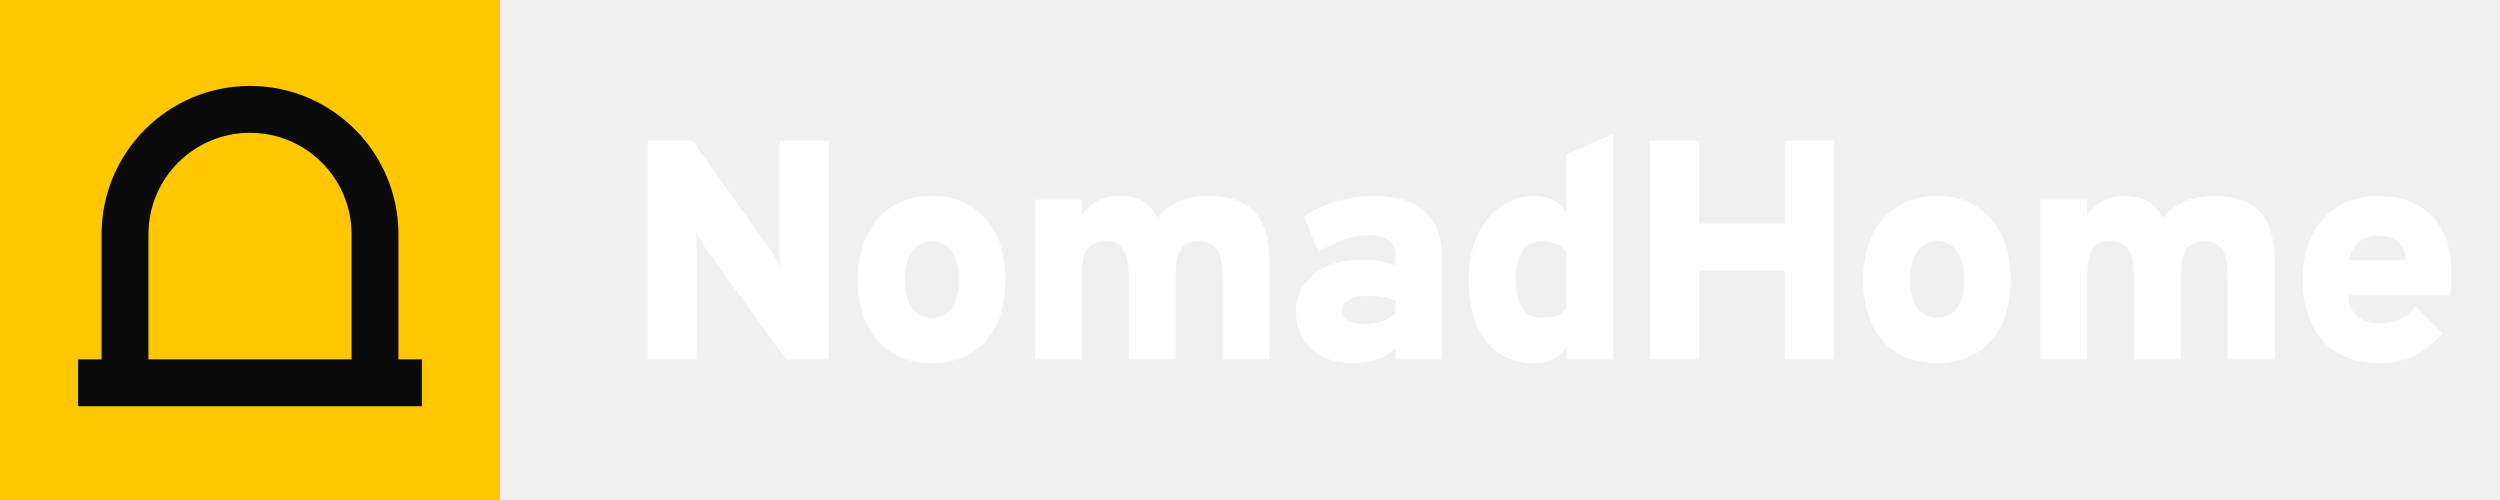
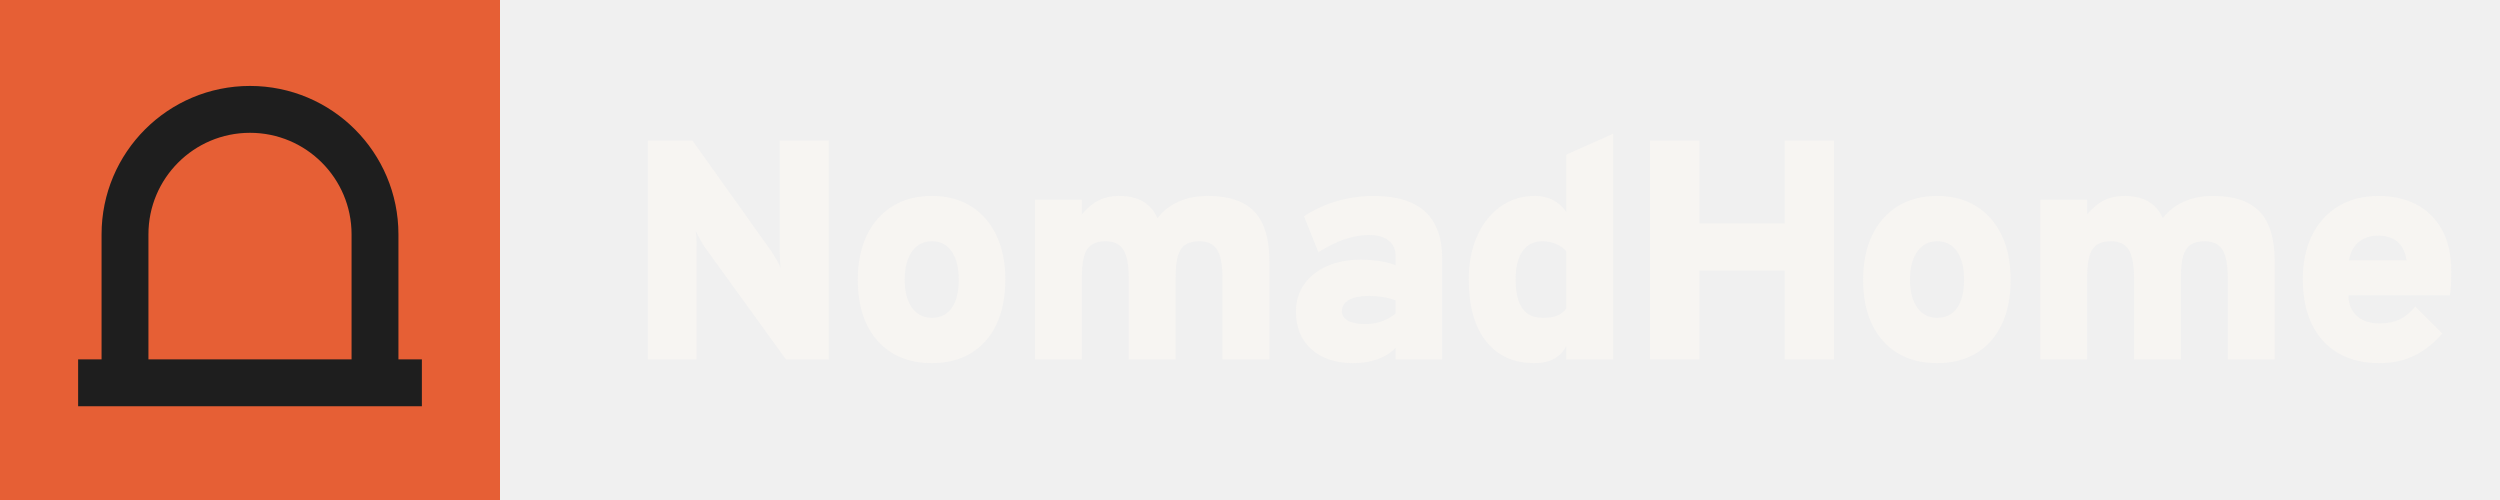
<svg xmlns="http://www.w3.org/2000/svg" viewBox="0 0 320 64" fill="none">
-   <rect width="64" height="64" fill="#FFC700" />
-   <path d="M16 46 V30 a16 16 0 0 1 32 0 V46" stroke="#0A0A0A" stroke-width="6" stroke-linecap="square" fill="none" />
-   <rect x="10" y="46" width="44" height="6" fill="#0A0A0A" />
-   <path transform="translate(80 46)" fill="#FFFFFF" d="M2.92 0V-28H8.64L18.76 -13.8Q18.94 -13.54 19.34 -12.86Q19.74 -12.18 19.92 -11.72Q19.86 -12.12 19.83 -12.83Q19.8 -13.54 19.8 -13.84V-28H26.08V0H20.6L10.24 -14.32Q10.04 -14.6 9.65 -15.3Q9.26 -16 9.04 -16.48Q9.14 -15.94 9.15 -15.33Q9.16 -14.72 9.16 -14.32V0Z M39.28 0.48Q34.88 0.48 32.34 -2.37Q29.8 -5.22 29.8 -10.2Q29.8 -13.48 30.96 -15.89Q32.12 -18.3 34.25 -19.61Q36.38 -20.92 39.28 -20.92Q42.16 -20.92 44.27 -19.61Q46.38 -18.3 47.53 -15.9Q48.68 -13.5 48.68 -10.2Q48.68 -6.88 47.55 -4.49Q46.42 -2.1 44.31 -0.81Q42.2 0.48 39.28 0.48ZM39.28 -5.32Q40.94 -5.32 41.83 -6.59Q42.72 -7.86 42.72 -10.2Q42.72 -12.54 41.81 -13.83Q40.9 -15.12 39.28 -15.12Q37.66 -15.12 36.73 -13.8Q35.8 -12.48 35.8 -10.2Q35.8 -7.92 36.73 -6.62Q37.66 -5.32 39.28 -5.32Z M52.48 0V-20.44H58.48V-18.56Q59.54 -19.82 60.66 -20.37Q61.78 -20.92 63.24 -20.92Q65.08 -20.92 66.29 -20.22Q67.5 -19.52 68.16 -18.08Q69.22 -19.46 70.86 -20.19Q72.5 -20.92 74.6 -20.92Q78.66 -20.92 80.57 -18.9Q82.48 -16.88 82.48 -12.56V0H76.48V-10.36Q76.48 -12.92 75.8 -14.02Q75.12 -15.12 73.52 -15.12Q72.4 -15.12 71.73 -14.68Q71.06 -14.24 70.77 -13.24Q70.48 -12.24 70.48 -10.56V0H64.48V-10.36Q64.48 -12.92 63.8 -14.02Q63.12 -15.12 61.52 -15.12Q59.84 -15.12 59.16 -14.1Q58.48 -13.08 58.48 -10.56V0Z M93.2 0.48Q89.82 0.48 87.85 -1.31Q85.88 -3.1 85.88 -6.12Q85.88 -8.1 86.93 -9.6Q87.98 -11.1 89.85 -11.93Q91.72 -12.76 94.2 -12.76Q95.44 -12.76 96.65 -12.57Q97.86 -12.38 98.64 -12.04V-13.2Q98.64 -14.5 97.75 -15.21Q96.86 -15.92 95.24 -15.92Q93.72 -15.92 92.13 -15.38Q90.54 -14.84 88.76 -13.72L86.92 -18.32Q88.82 -19.58 91.11 -20.25Q93.4 -20.92 95.8 -20.92Q100.22 -20.92 102.41 -18.91Q104.6 -16.9 104.6 -12.88V0H98.64V-1.48Q97.72 -0.52 96.33 -0.02Q94.94 0.48 93.2 0.48ZM94.76 -4.52Q95.88 -4.52 96.87 -4.87Q97.86 -5.22 98.64 -5.88V-7.56Q97.9 -7.84 97.02 -7.98Q96.14 -8.12 95.2 -8.12Q93.58 -8.12 92.67 -7.61Q91.76 -7.1 91.76 -6.16Q91.76 -5.38 92.54 -4.95Q93.32 -4.52 94.76 -4.52Z M116.4 0.48Q112.42 0.48 110.21 -2.33Q108 -5.14 108 -10.24Q108 -13.38 109.08 -15.79Q110.16 -18.2 112.07 -19.56Q113.98 -20.92 116.48 -20.92Q119.04 -20.92 120.48 -18.88V-26.2L126.48 -28.88V0H120.48V-1.72Q119.38 0.48 116.4 0.48ZM117.44 -5.32Q118.62 -5.32 119.3 -5.59Q119.98 -5.86 120.48 -6.48V-13.84Q119.98 -14.44 119.16 -14.78Q118.34 -15.12 117.44 -15.12Q115.8 -15.12 114.9 -13.87Q114 -12.62 114 -10.24Q114 -8.58 114.38 -7.49Q114.76 -6.4 115.52 -5.86Q116.28 -5.32 117.44 -5.32Z M131.2 0V-28H137.52V-17.4H148.44V-28H154.76V0H148.44V-11.36H137.52V0Z M167.96 0.48Q163.56 0.48 161.02 -2.37Q158.48 -5.22 158.48 -10.2Q158.48 -13.48 159.64 -15.89Q160.8 -18.3 162.93 -19.61Q165.06 -20.92 167.96 -20.92Q170.84 -20.92 172.95 -19.61Q175.06 -18.3 176.21 -15.9Q177.36 -13.5 177.36 -10.2Q177.36 -6.88 176.23 -4.49Q175.1 -2.1 172.99 -0.81Q170.88 0.48 167.96 0.48ZM167.96 -5.32Q169.62 -5.32 170.51 -6.59Q171.4 -7.86 171.4 -10.2Q171.4 -12.54 170.49 -13.83Q169.58 -15.12 167.96 -15.12Q166.34 -15.12 165.41 -13.8Q164.48 -12.48 164.48 -10.2Q164.48 -7.92 165.41 -6.62Q166.34 -5.32 167.96 -5.32Z M181.16 0V-20.44H187.16V-18.56Q188.22 -19.82 189.34 -20.37Q190.46 -20.92 191.92 -20.92Q193.76 -20.92 194.97 -20.22Q196.18 -19.52 196.84 -18.08Q197.9 -19.46 199.54 -20.19Q201.18 -20.92 203.28 -20.92Q207.34 -20.92 209.25 -18.9Q211.16 -16.88 211.16 -12.56V0H205.16V-10.36Q205.16 -12.92 204.48 -14.02Q203.8 -15.12 202.2 -15.12Q201.08 -15.12 200.41 -14.68Q199.74 -14.24 199.45 -13.24Q199.16 -12.24 199.16 -10.56V0H193.16V-10.36Q193.16 -12.92 192.48 -14.02Q191.8 -15.12 190.2 -15.12Q188.52 -15.12 187.84 -14.1Q187.16 -13.08 187.16 -10.56V0Z M224.52 0.48Q221.48 0.48 219.29 -0.8Q217.1 -2.08 215.93 -4.48Q214.76 -6.88 214.76 -10.24Q214.76 -13.5 215.95 -15.9Q217.14 -18.3 219.33 -19.61Q221.52 -20.92 224.52 -20.92Q227.12 -20.92 229.21 -19.87Q231.3 -18.82 232.53 -16.67Q233.76 -14.52 233.76 -11.24Q233.76 -10.68 233.74 -9.85Q233.72 -9.02 233.6 -8.2H220.6Q220.6 -7.1 221.08 -6.29Q221.56 -5.48 222.44 -5.04Q223.32 -4.6 224.52 -4.6Q226.08 -4.6 227.13 -5.1Q228.18 -5.6 229.16 -6.76L232.6 -3.32Q231.16 -1.58 229.18 -0.55Q227.2 0.48 224.52 0.48ZM220.68 -12.68H228.04Q227.88 -13.74 227.42 -14.44Q226.96 -15.14 226.2 -15.49Q225.44 -15.84 224.36 -15.84Q222.9 -15.84 221.9 -15Q220.9 -14.16 220.68 -12.68Z" />
+   <rect width="64" height="64" fill="#E65F35" />
+   <path d="M16 46 V30 a16 16 0 0 1 32 0 V46" stroke="#1E1E1E" stroke-width="6" stroke-linecap="square" fill="none" />
+   <rect x="10" y="46" width="44" height="6" fill="#1E1E1E" />
+   <path transform="translate(80 46)" fill="#F7F5F2" d="M2.92 0V-28H8.64L18.76 -13.8Q18.94 -13.54 19.34 -12.86Q19.74 -12.18 19.92 -11.72Q19.86 -12.12 19.83 -12.83Q19.8 -13.54 19.8 -13.84V-28H26.08V0H20.6L10.24 -14.32Q10.04 -14.6 9.65 -15.3Q9.26 -16 9.04 -16.48Q9.14 -15.94 9.15 -15.33Q9.16 -14.72 9.16 -14.32V0Z M39.28 0.48Q34.88 0.48 32.34 -2.37Q29.8 -5.22 29.8 -10.2Q29.8 -13.48 30.96 -15.89Q32.12 -18.3 34.25 -19.61Q36.38 -20.92 39.28 -20.92Q42.16 -20.92 44.27 -19.61Q46.38 -18.3 47.53 -15.9Q48.68 -13.5 48.68 -10.2Q48.68 -6.88 47.55 -4.49Q46.42 -2.1 44.31 -0.81Q42.2 0.48 39.28 0.48ZM39.28 -5.32Q40.94 -5.32 41.83 -6.59Q42.72 -7.86 42.72 -10.2Q42.72 -12.54 41.81 -13.83Q40.9 -15.12 39.28 -15.12Q37.66 -15.12 36.73 -13.8Q35.8 -12.48 35.8 -10.2Q35.8 -7.92 36.73 -6.62Q37.66 -5.32 39.28 -5.32Z M52.48 0V-20.44H58.48V-18.56Q59.54 -19.82 60.66 -20.37Q61.78 -20.92 63.24 -20.92Q65.08 -20.92 66.29 -20.22Q67.5 -19.52 68.16 -18.08Q69.22 -19.46 70.86 -20.19Q72.5 -20.92 74.6 -20.92Q78.66 -20.92 80.57 -18.9Q82.48 -16.88 82.48 -12.56V0H76.48V-10.36Q76.48 -12.92 75.8 -14.02Q75.12 -15.12 73.52 -15.12Q72.4 -15.12 71.73 -14.68Q71.06 -14.24 70.77 -13.24Q70.48 -12.24 70.48 -10.56V0H64.48V-10.36Q64.48 -12.92 63.8 -14.02Q63.12 -15.12 61.52 -15.12Q59.84 -15.12 59.16 -14.1Q58.48 -13.08 58.48 -10.56V0Z M93.2 0.48Q89.82 0.48 87.85 -1.31Q85.88 -3.1 85.88 -6.12Q85.88 -8.1 86.93 -9.6Q87.98 -11.1 89.85 -11.93Q91.72 -12.76 94.2 -12.76Q95.44 -12.76 96.65 -12.57Q97.86 -12.38 98.64 -12.04V-13.2Q98.64 -14.5 97.75 -15.21Q96.86 -15.92 95.24 -15.92Q93.72 -15.92 92.13 -15.38Q90.54 -14.84 88.76 -13.72L86.92 -18.32Q88.82 -19.58 91.11 -20.25Q93.4 -20.92 95.8 -20.92Q100.22 -20.92 102.41 -18.91Q104.6 -16.9 104.6 -12.88V0H98.64V-1.48Q97.72 -0.52 96.33 -0.02Q94.94 0.48 93.2 0.48ZM94.76 -4.52Q95.88 -4.52 96.87 -4.87Q97.86 -5.22 98.64 -5.88V-7.56Q97.9 -7.84 97.02 -7.98Q96.14 -8.12 95.2 -8.12Q93.58 -8.12 92.67 -7.61Q91.76 -7.1 91.76 -6.16Q91.76 -5.38 92.54 -4.95Q93.32 -4.52 94.76 -4.52Z M116.4 0.48Q112.42 0.48 110.21 -2.33Q108 -5.14 108 -10.24Q108 -13.38 109.08 -15.79Q110.16 -18.2 112.07 -19.56Q113.98 -20.92 116.48 -20.92Q119.04 -20.92 120.48 -18.88V-26.2L126.48 -28.88V0H120.48V-1.72Q119.38 0.48 116.4 0.48ZM117.44 -5.32Q118.62 -5.32 119.3 -5.59Q119.98 -5.86 120.48 -6.48V-13.84Q119.98 -14.44 119.16 -14.78Q118.34 -15.12 117.44 -15.12Q115.8 -15.12 114.9 -13.87Q114 -12.62 114 -10.24Q114 -8.58 114.38 -7.49Q114.76 -6.4 115.52 -5.86Q116.28 -5.32 117.44 -5.32Z M131.2 0V-28H137.52V-17.4H148.44V-28H154.76V0H148.44V-11.36H137.52V0Z M167.96 0.48Q163.56 0.48 161.02 -2.37Q158.48 -5.22 158.48 -10.2Q158.48 -13.48 159.64 -15.89Q160.8 -18.3 162.93 -19.61Q165.06 -20.92 167.96 -20.92Q170.84 -20.92 172.95 -19.61Q175.06 -18.3 176.21 -15.9Q177.36 -13.5 177.36 -10.2Q177.36 -6.88 176.23 -4.49Q175.1 -2.1 172.99 -0.81Q170.88 0.48 167.96 0.48ZM167.96 -5.32Q169.62 -5.32 170.51 -6.59Q171.4 -7.86 171.4 -10.2Q171.4 -12.54 170.49 -13.83Q169.58 -15.12 167.96 -15.12Q166.34 -15.12 165.41 -13.8Q164.48 -12.48 164.48 -10.2Q164.48 -7.92 165.41 -6.62Q166.34 -5.32 167.96 -5.32Z M181.16 0V-20.44H187.16V-18.56Q188.22 -19.82 189.34 -20.37Q190.46 -20.92 191.92 -20.92Q193.76 -20.92 194.97 -20.22Q196.18 -19.52 196.84 -18.08Q197.9 -19.46 199.54 -20.19Q201.18 -20.92 203.28 -20.92Q207.34 -20.92 209.25 -18.9Q211.16 -16.88 211.16 -12.56V0H205.16V-10.36Q205.16 -12.92 204.48 -14.02Q203.8 -15.12 202.2 -15.12Q201.08 -15.12 200.41 -14.68Q199.74 -14.24 199.45 -13.24Q199.16 -12.24 199.16 -10.56V0H193.16V-10.36Q193.16 -12.92 192.48 -14.02Q191.8 -15.12 190.2 -15.12Q188.52 -15.12 187.84 -14.1Q187.16 -13.08 187.16 -10.56V0Z M224.52 0.48Q221.48 0.48 219.29 -0.8Q217.1 -2.08 215.93 -4.48Q214.76 -6.88 214.76 -10.24Q214.76 -13.5 215.95 -15.9Q217.14 -18.3 219.33 -19.61Q221.52 -20.92 224.52 -20.92Q227.12 -20.92 229.21 -19.87Q231.3 -18.82 232.53 -16.67Q233.76 -14.52 233.76 -11.24Q233.76 -10.68 233.74 -9.85Q233.72 -9.02 233.6 -8.2H220.6Q220.6 -7.1 221.08 -6.29Q221.56 -5.48 222.44 -5.04Q223.32 -4.6 224.52 -4.6Q226.08 -4.6 227.13 -5.1Q228.18 -5.6 229.16 -6.76L232.6 -3.32Q231.16 -1.58 229.18 -0.55Q227.2 0.48 224.52 0.48ZM220.68 -12.68H228.04Q227.88 -13.74 227.42 -14.44Q226.96 -15.14 226.2 -15.49Q225.44 -15.84 224.36 -15.84Q222.9 -15.84 221.9 -15Q220.9 -14.16 220.68 -12.68Z" />
</svg>
